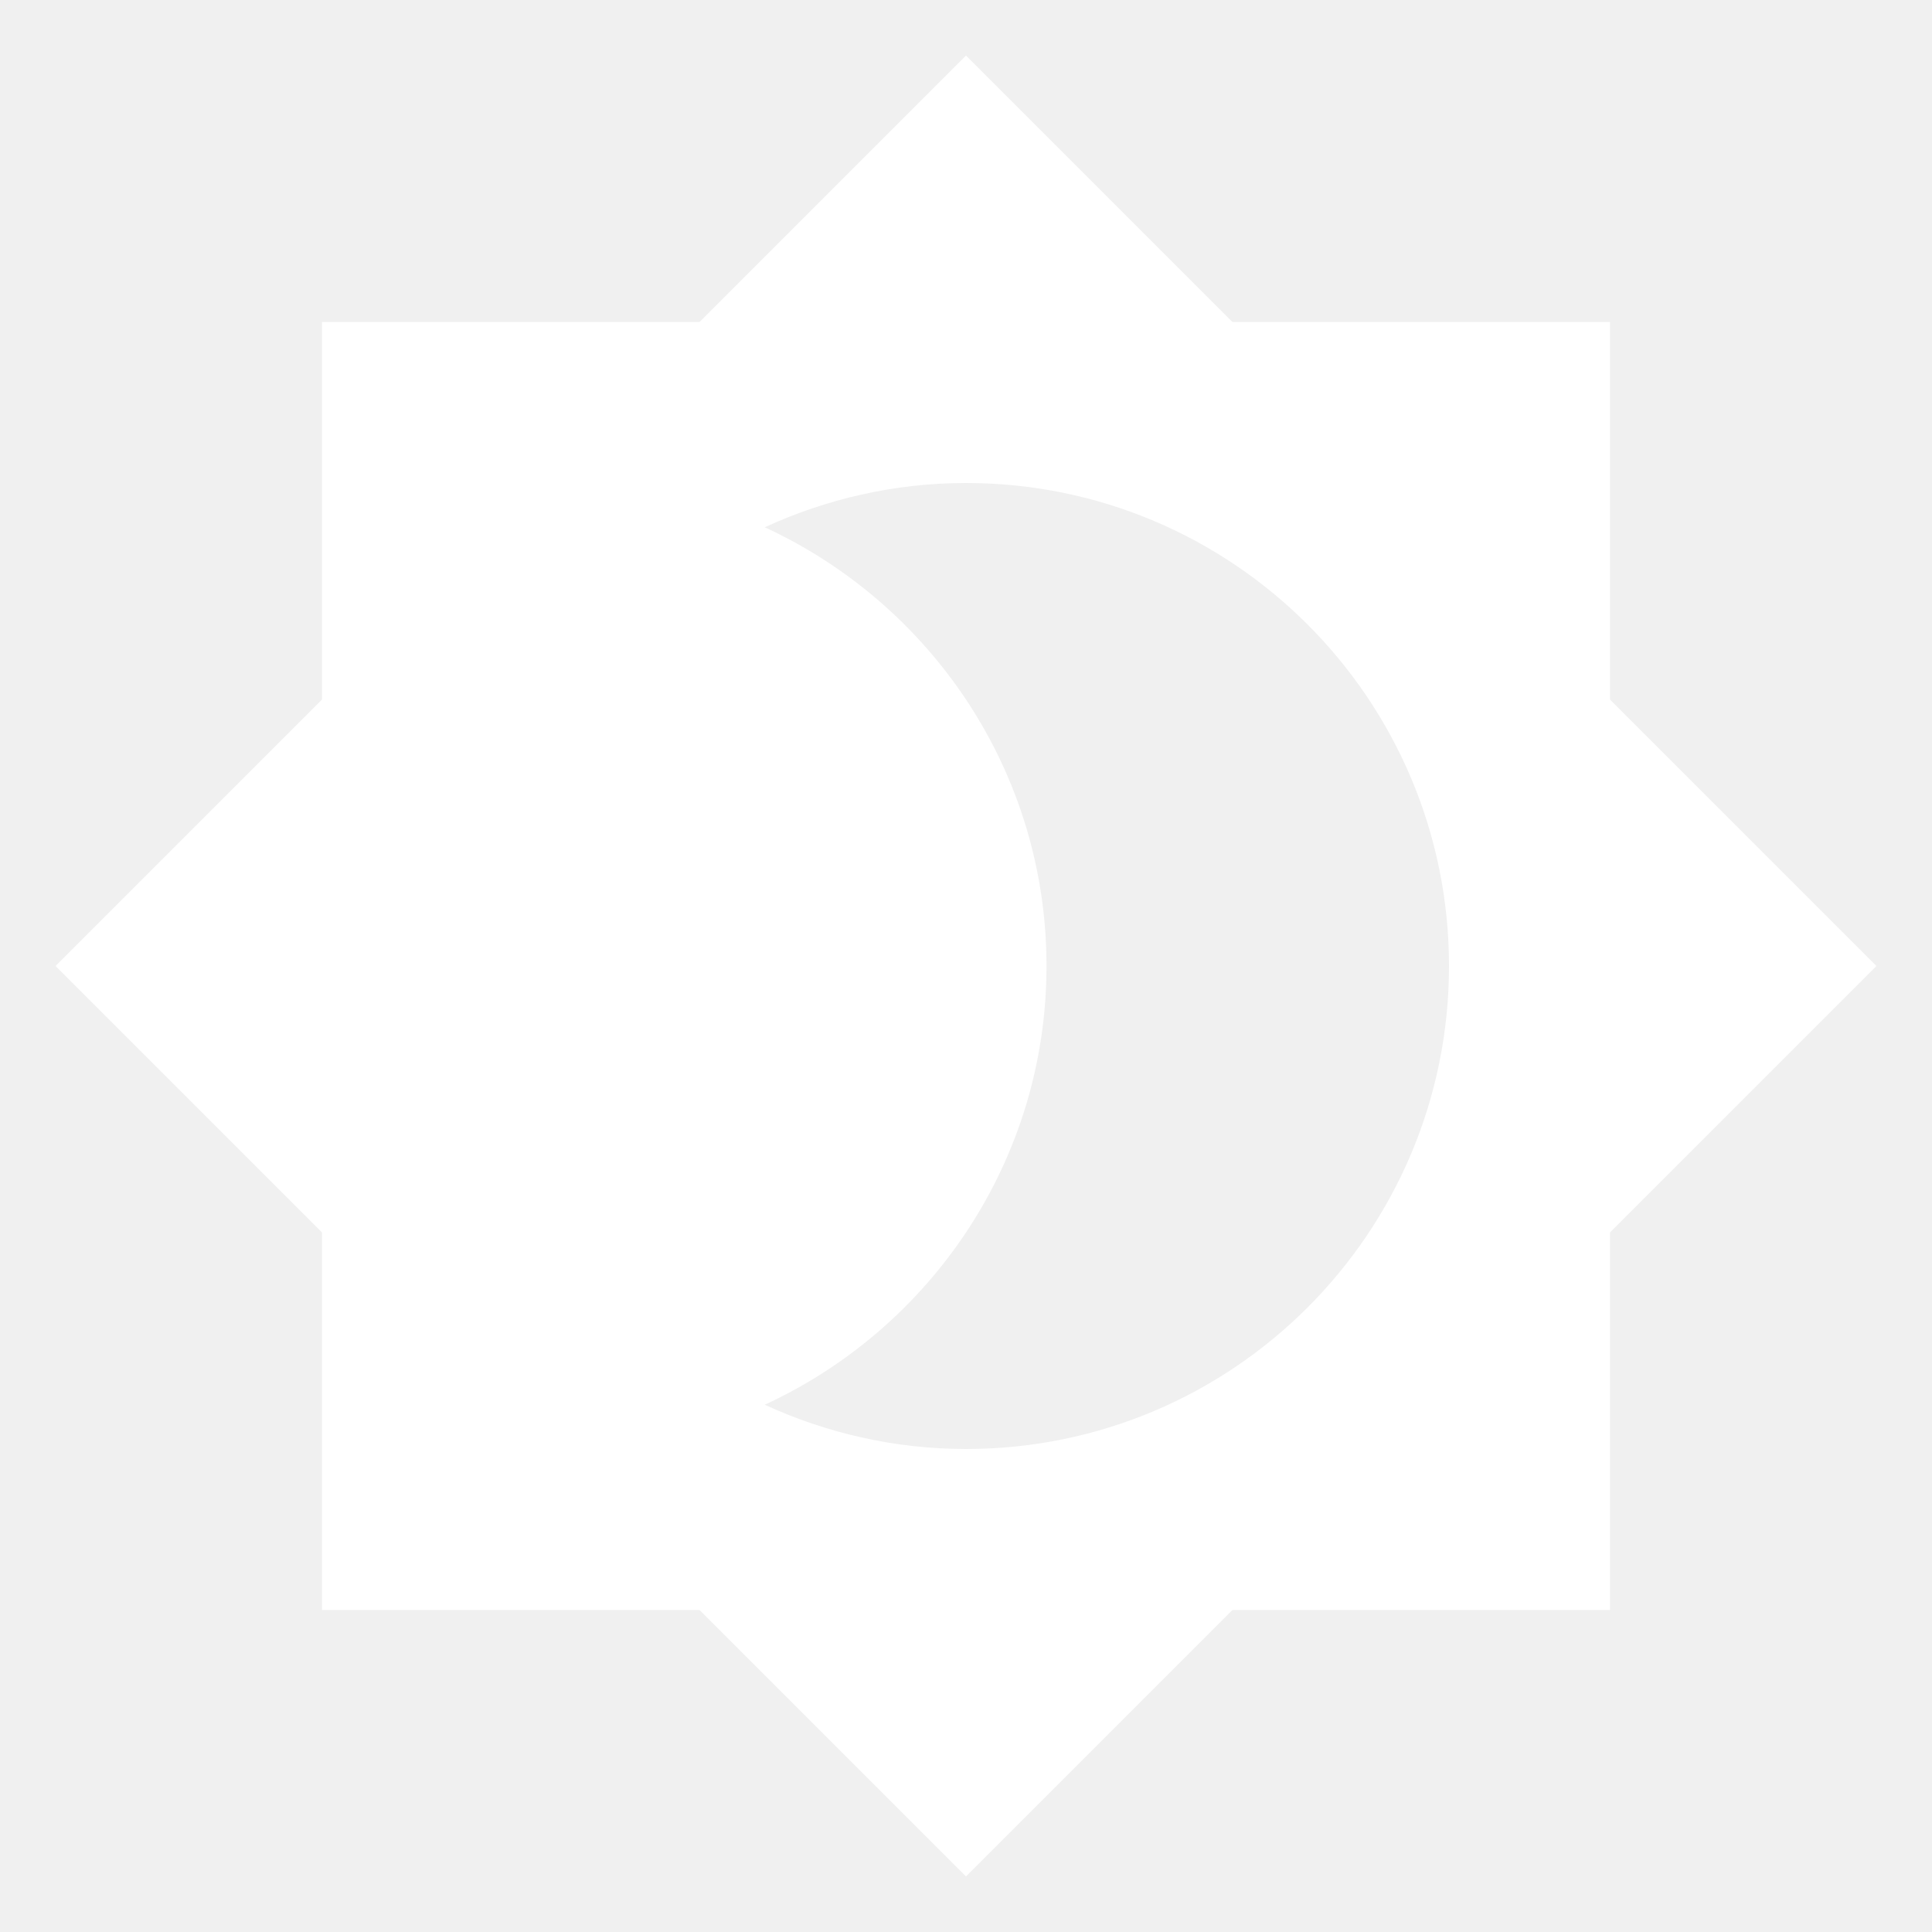
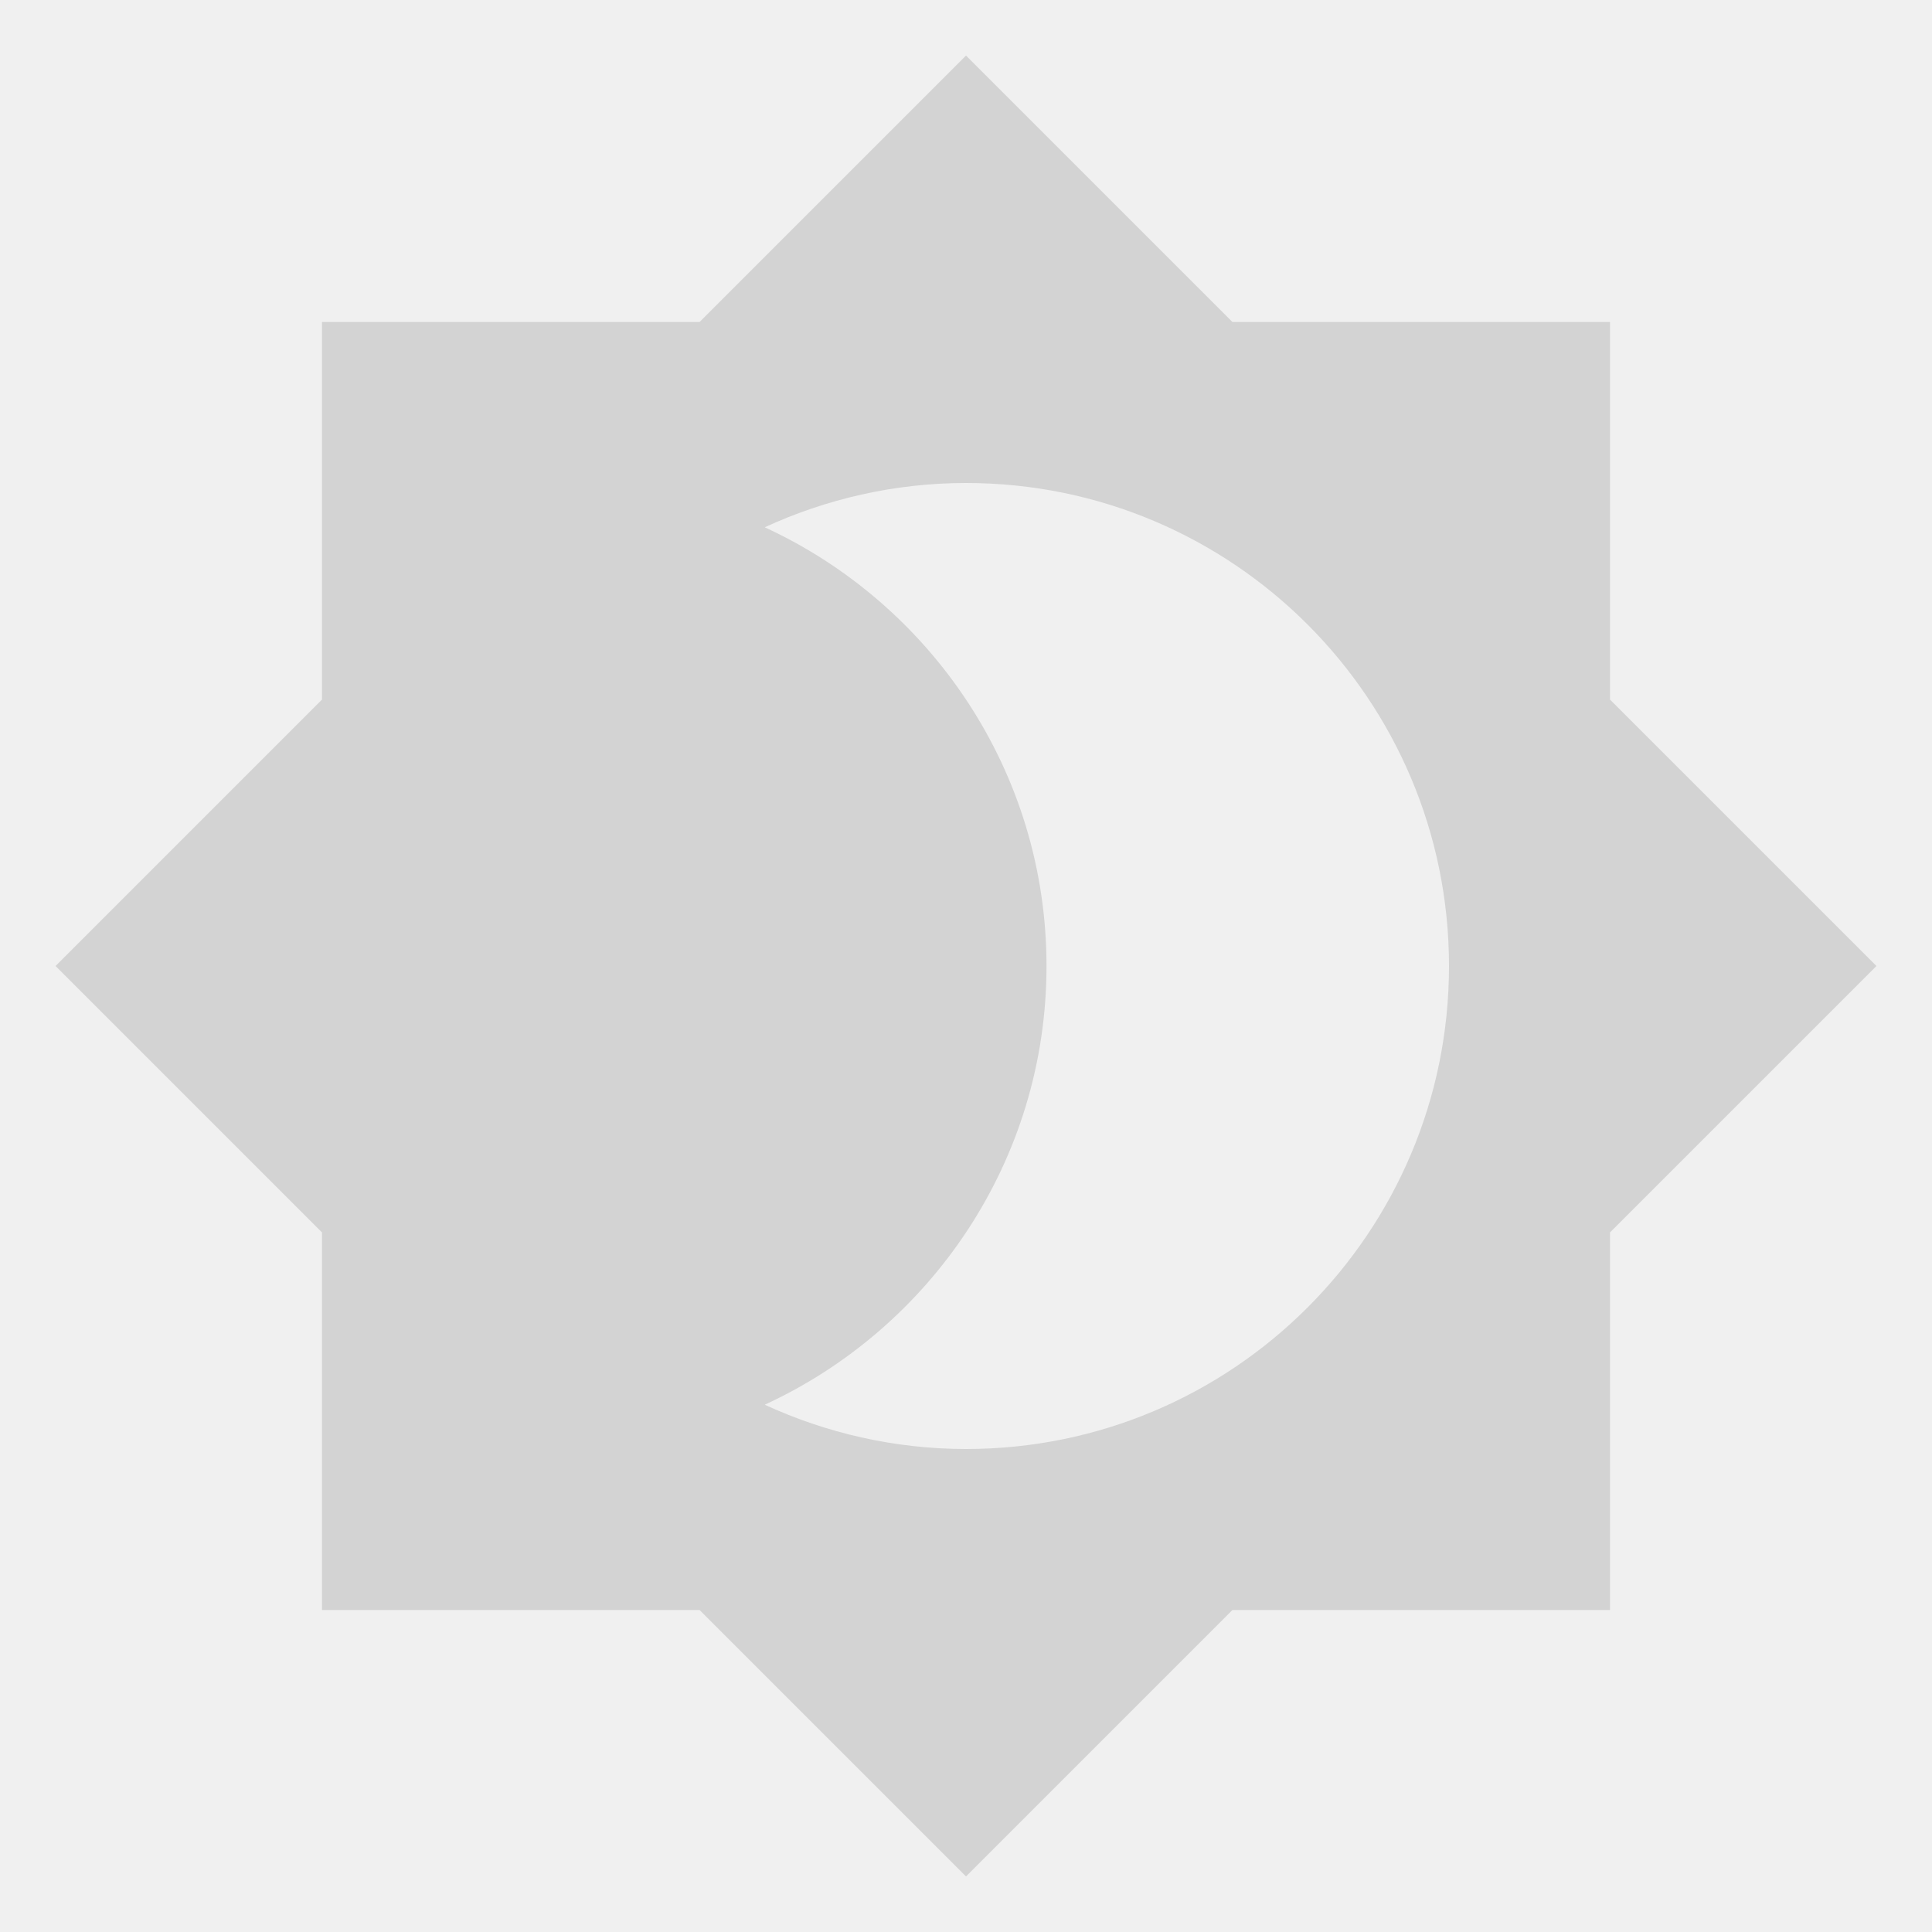
- <svg xmlns="http://www.w3.org/2000/svg" width="24" height="24" fill="#fff" viewBox="0 0 24 24">
+ <svg xmlns="http://www.w3.org/2000/svg" width="24" height="24" fill="#D3D3D3" viewBox="0 0 24 24">
  <path d="M12,18C11.11,18 10.26,17.8 9.5,17.45C11.56,16.5 13,14.42 13,12C13,9.58 11.56,7.5 9.5,6.55C10.26,6.2 11.11,6 12,6A6,6 0 0,1 18,12A6,6 0 0,1 12,18M20,8.69V4H15.31L12,0.69L8.69,4H4V8.69L0.69,12L4,15.31V20H8.69L12,23.31L15.31,20H20V15.31L23.31,12L20,8.69Z" />
</svg>
